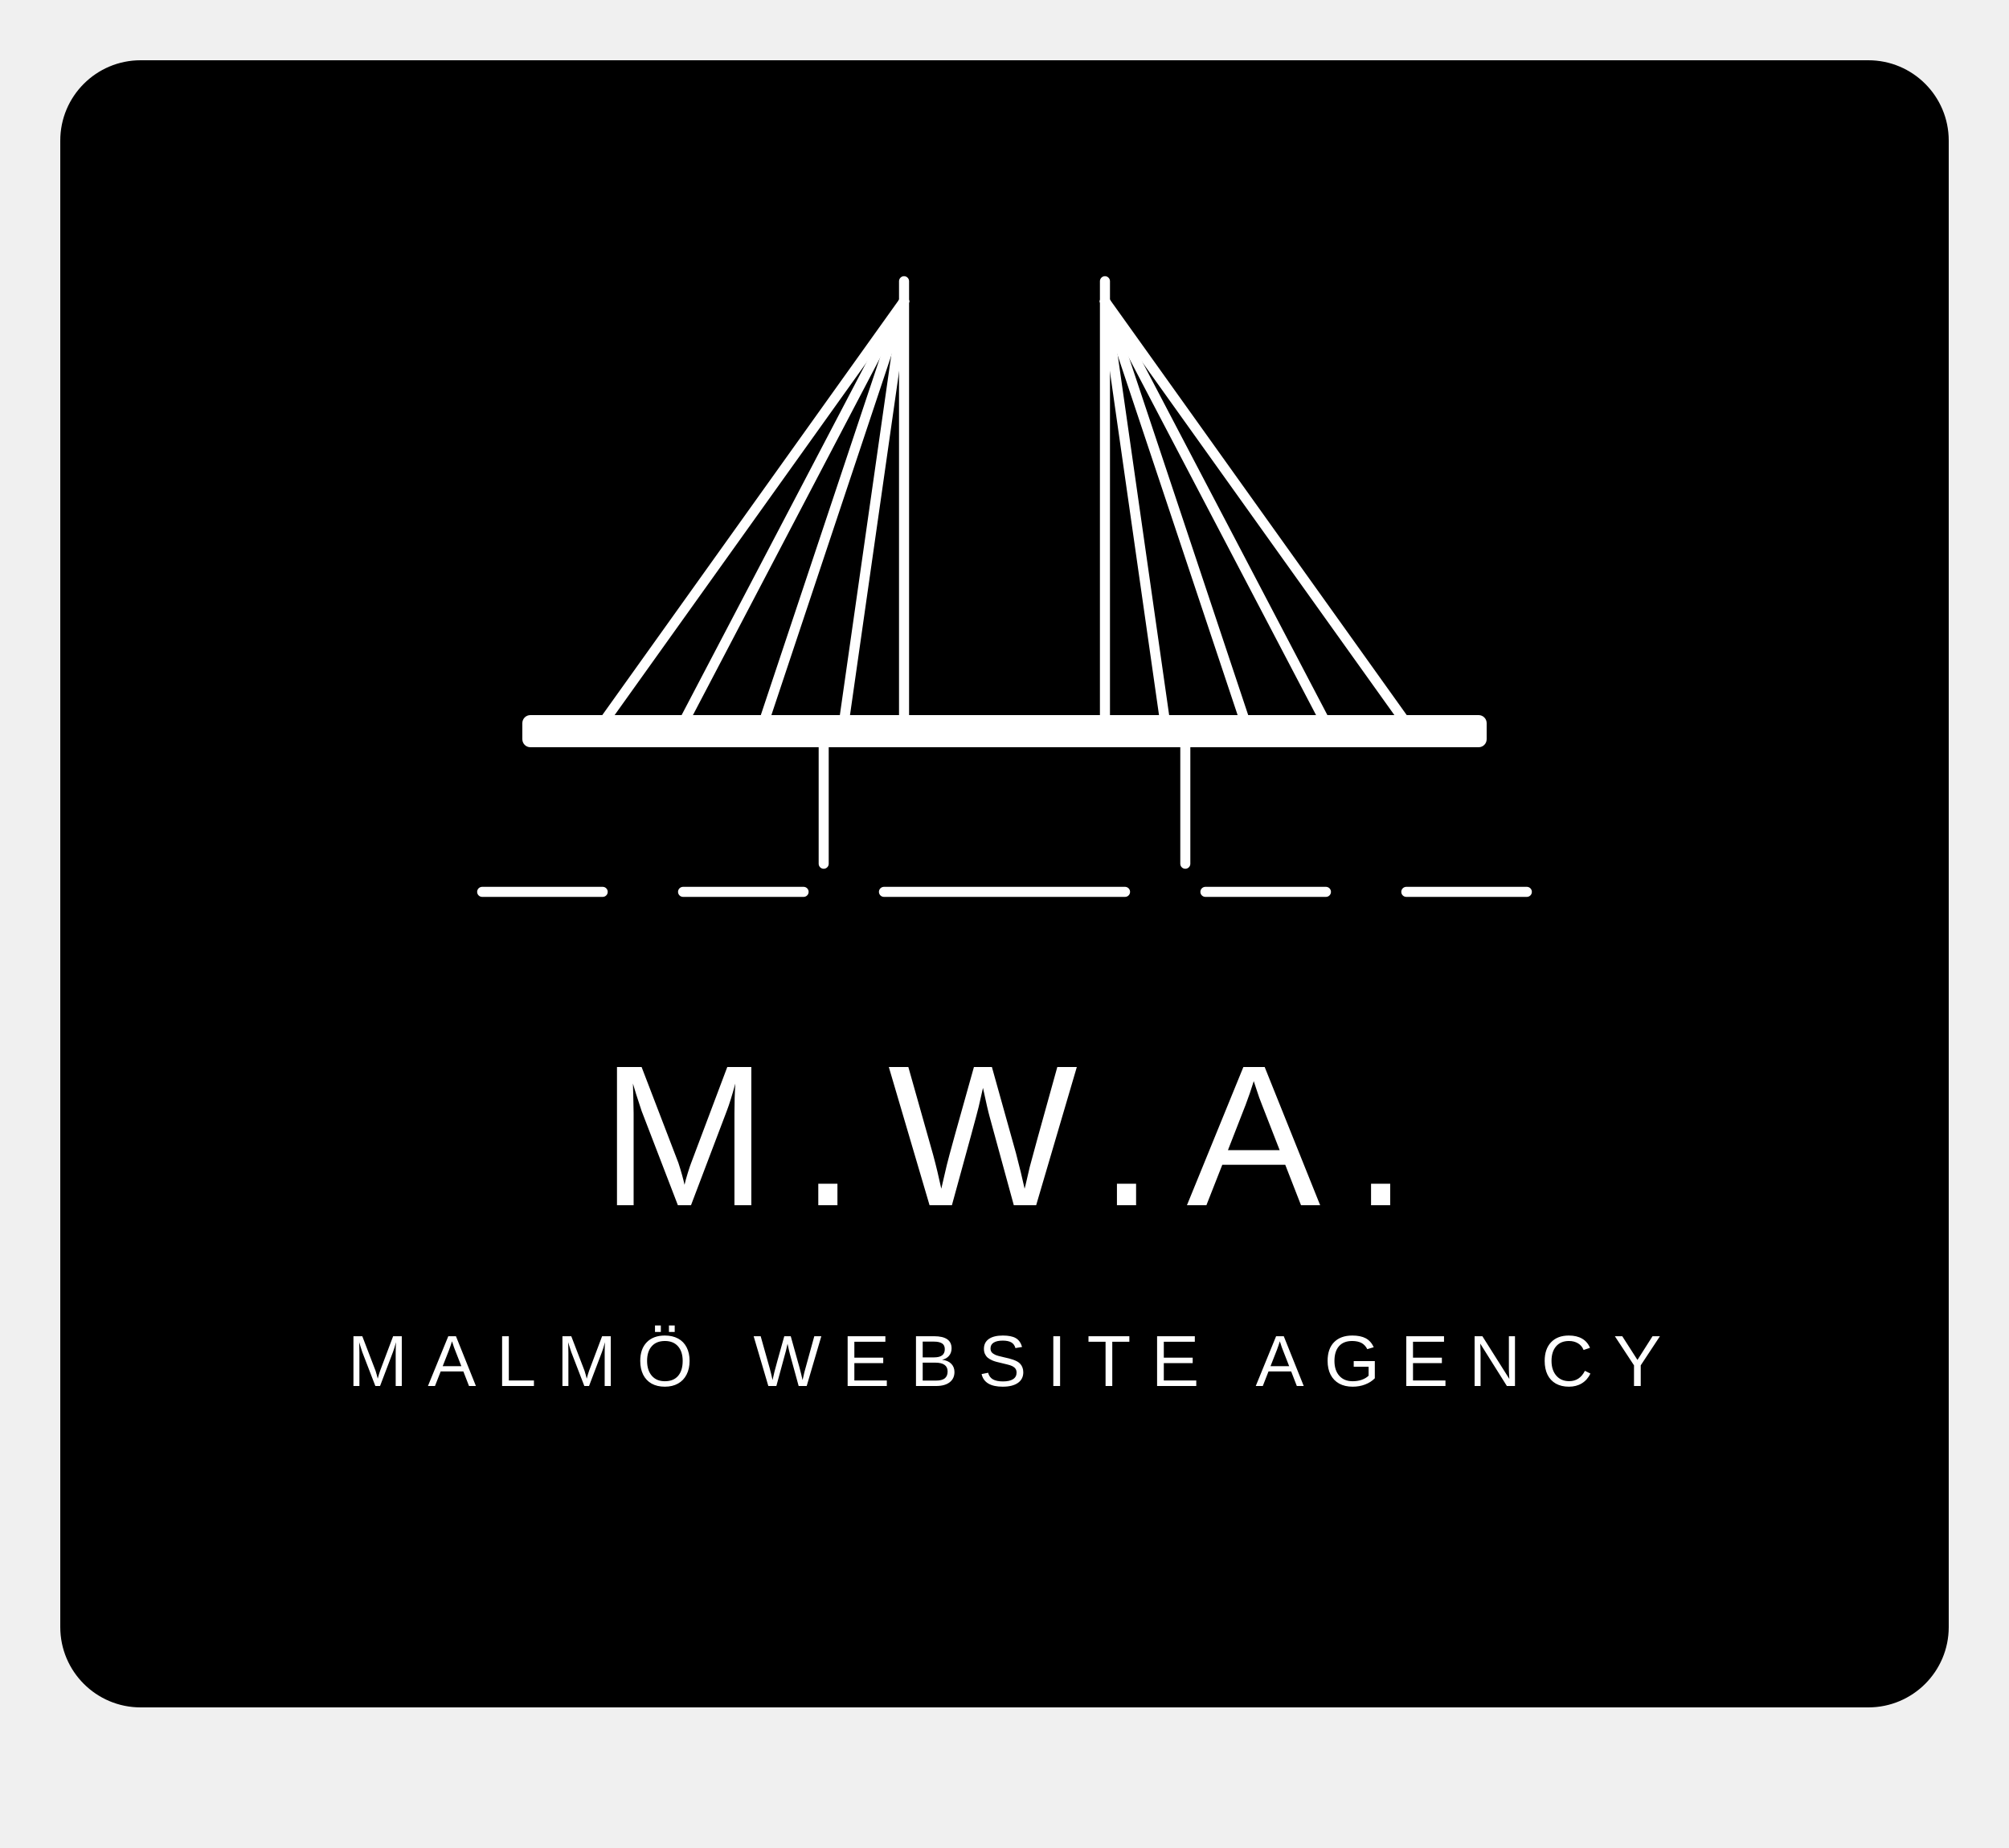
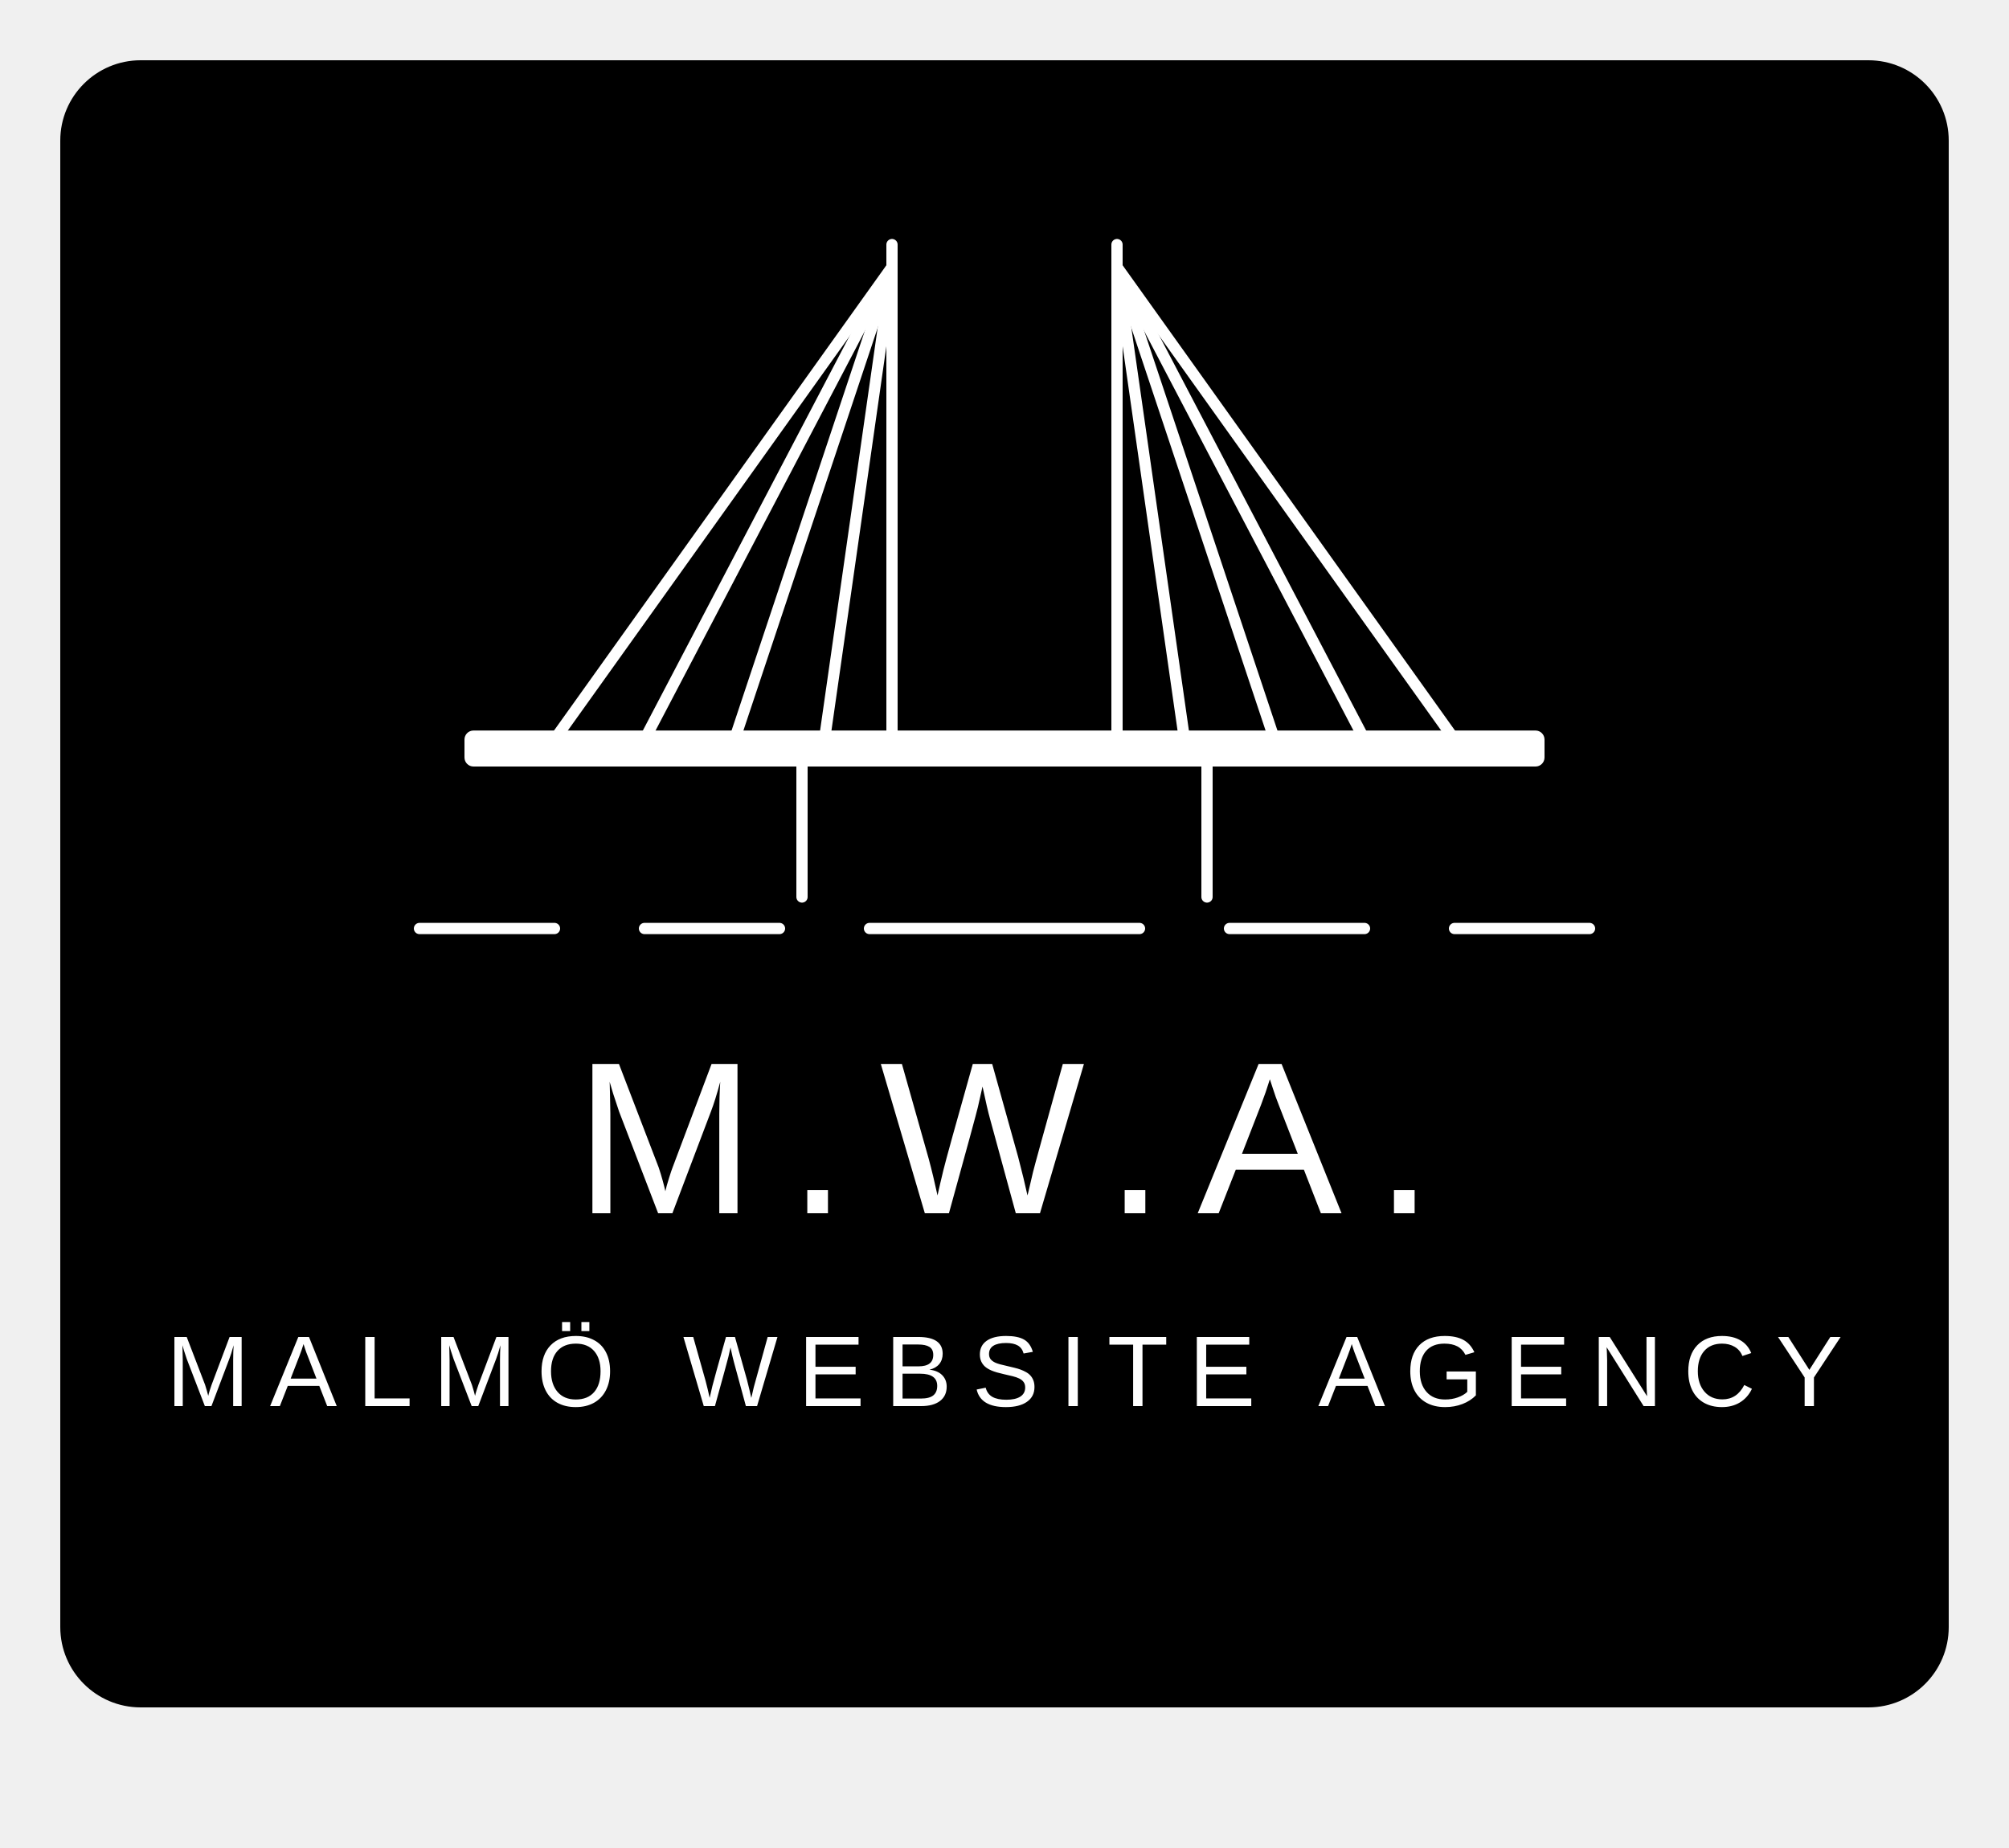
<svg xmlns="http://www.w3.org/2000/svg" width="500" height="460" viewBox="0 0 500 460" role="img">
  <rect x="15" y="15" width="470" height="410" rx="20" fill="#000000" />
-   <g stroke="#FFFFFF" stroke-width="2.5" fill="none" stroke-linecap="round" stroke-linejoin="round">
-     <line x1="225" y1="70" x2="225" y2="180" />
-     <line x1="275" y1="70" x2="275" y2="180" />
-     <line x1="225" y1="75" x2="150" y2="180" />
-     <line x1="225" y1="75" x2="170" y2="180" />
-     <line x1="225" y1="75" x2="190" y2="180" />
-     <line x1="225" y1="75" x2="210" y2="180" />
-     <line x1="275" y1="75" x2="350" y2="180" />
-     <line x1="275" y1="75" x2="330" y2="180" />
-     <line x1="275" y1="75" x2="310" y2="180" />
-     <line x1="275" y1="75" x2="290" y2="180" />
-     <line x1="205" y1="186" x2="205" y2="215" />
-     <line x1="295" y1="186" x2="295" y2="215" />
-     <line x1="120" y1="222" x2="150" y2="222" />
-     <line x1="170" y1="222" x2="200" y2="222" />
-     <line x1="220" y1="222" x2="280" y2="222" />
-     <line x1="300" y1="222" x2="330" y2="222" />
-     <line x1="350" y1="222" x2="380" y2="222" />
+   <g transform="translate(250,146) scale(1.12) translate(-250,-146)">
+     <g stroke="#FFFFFF" stroke-width="2.5" fill="none" stroke-linecap="round" stroke-linejoin="round">
+       <line x1="225" y1="70" x2="225" y2="180" />
+       <line x1="275" y1="70" x2="275" y2="180" />
+       <line x1="225" y1="75" x2="150" y2="180" />
+       <line x1="225" y1="75" x2="170" y2="180" />
+       <line x1="225" y1="75" x2="190" y2="180" />
+       <line x1="225" y1="75" x2="210" y2="180" />
+       <line x1="275" y1="75" x2="350" y2="180" />
+       <line x1="275" y1="75" x2="330" y2="180" />
+       <line x1="275" y1="75" x2="310" y2="180" />
+       <line x1="275" y1="75" x2="290" y2="180" />
+       <line x1="205" y1="186" x2="205" y2="215" />
+       <line x1="295" y1="186" x2="295" y2="215" />
+       <line x1="120" y1="222" x2="150" y2="222" />
+       <line x1="170" y1="222" x2="200" y2="222" />
+       <line x1="220" y1="222" x2="280" y2="222" />
+       <line x1="300" y1="222" x2="330" y2="222" />
+       <line x1="350" y1="222" x2="380" y2="222" />
+     </g>
+     <rect x="130" y="178" width="240" height="8" rx="2" fill="#FFFFFF" />
  </g>
-   <rect x="130" y="178" width="240" height="8" rx="2" fill="#FFFFFF" />
-   <text x="250" y="300" text-anchor="middle" font-family="'Helvetica Neue', Arial, sans-serif" font-weight="300" font-size="50" letter-spacing="8" fill="#FFFFFF">M.W.A.</text>
-   <text x="250" y="345" text-anchor="middle" font-family="'Helvetica Neue', Arial, sans-serif" font-weight="300" font-size="18" letter-spacing="5" fill="#FFFFFF">MALMÖ WEBSITE AGENCY</text>
+   <text x="250" y="302" text-anchor="middle" font-family="'Helvetica Neue', Arial, sans-serif" font-weight="300" font-size="54" letter-spacing="8" fill="#FFFFFF">M.W.A.</text>
+   <text x="250" y="350" text-anchor="middle" font-family="'Helvetica Neue', Arial, sans-serif" font-weight="300" font-size="25" letter-spacing="5" fill="#FFFFFF">MALMÖ WEBSITE AGENCY</text>
</svg>
